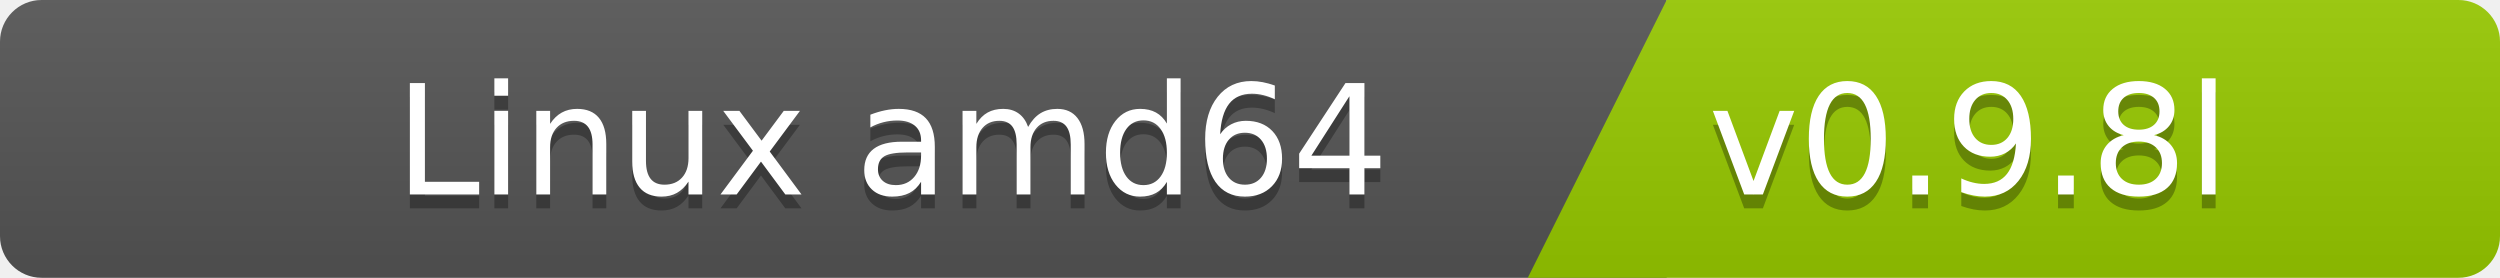
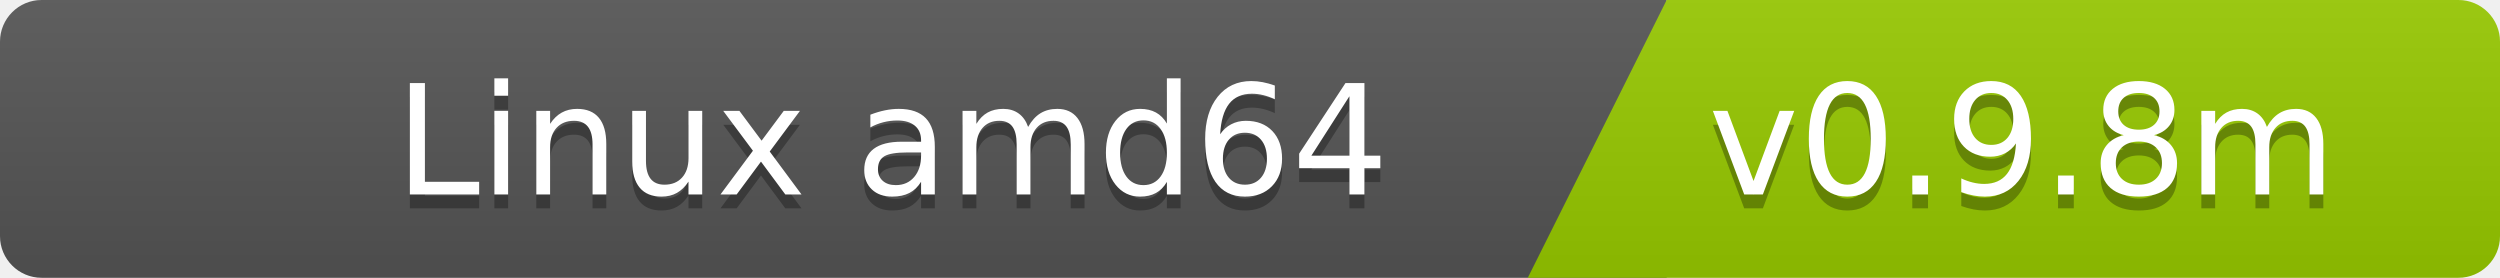
<svg xmlns="http://www.w3.org/2000/svg" width="180" height="20">
  <linearGradient id="b" x2="0" y2="100%">
    <stop offset="0" stop-color="#bbb" stop-opacity=".1" />
    <stop offset="1" stop-opacity=".1" />
  </linearGradient>
  <clipPath id="a">
    <rect width="180" height="20" rx="3" fill="#fff" />
  </clipPath>
  <g clip-path="url(#a)">
    <path fill="#555" d="M0   0h120v20H0z" />
    <path fill="#97ca00" d="M120 0h125v20H110z" />
    <path fill="url(#b)" d="M0   0h180v20H0z" />
  </g>
  <g fill="#fff" font-family="DejaVu Sans,Verdana,Geneva,sans-serif" font-size="110">
    <text x="1000" y="150" fill="#010101" fill-opacity=".3" transform="scale(.1)" text-anchor="end">Linux amd64</text>
    <text x="1000" y="140" transform="scale(.1)" text-anchor="end">Linux amd64</text>
-     <text x="1230" y="150" fill="#010101" fill-opacity=".3" transform="scale(.1)" text-anchor="start">v0.9.8l</text>
-     <text x="1230" y="140" transform="scale(.1)" text-anchor="start">v0.9.8l</text>
+     <text x="1230" y="150" fill="#010101" fill-opacity=".3" transform="scale(.1)" text-anchor="start">v0.9.8m</text>
+     <text x="1230" y="140" transform="scale(.1)" text-anchor="start">v0.9.8m</text>
  </g>
</svg>
